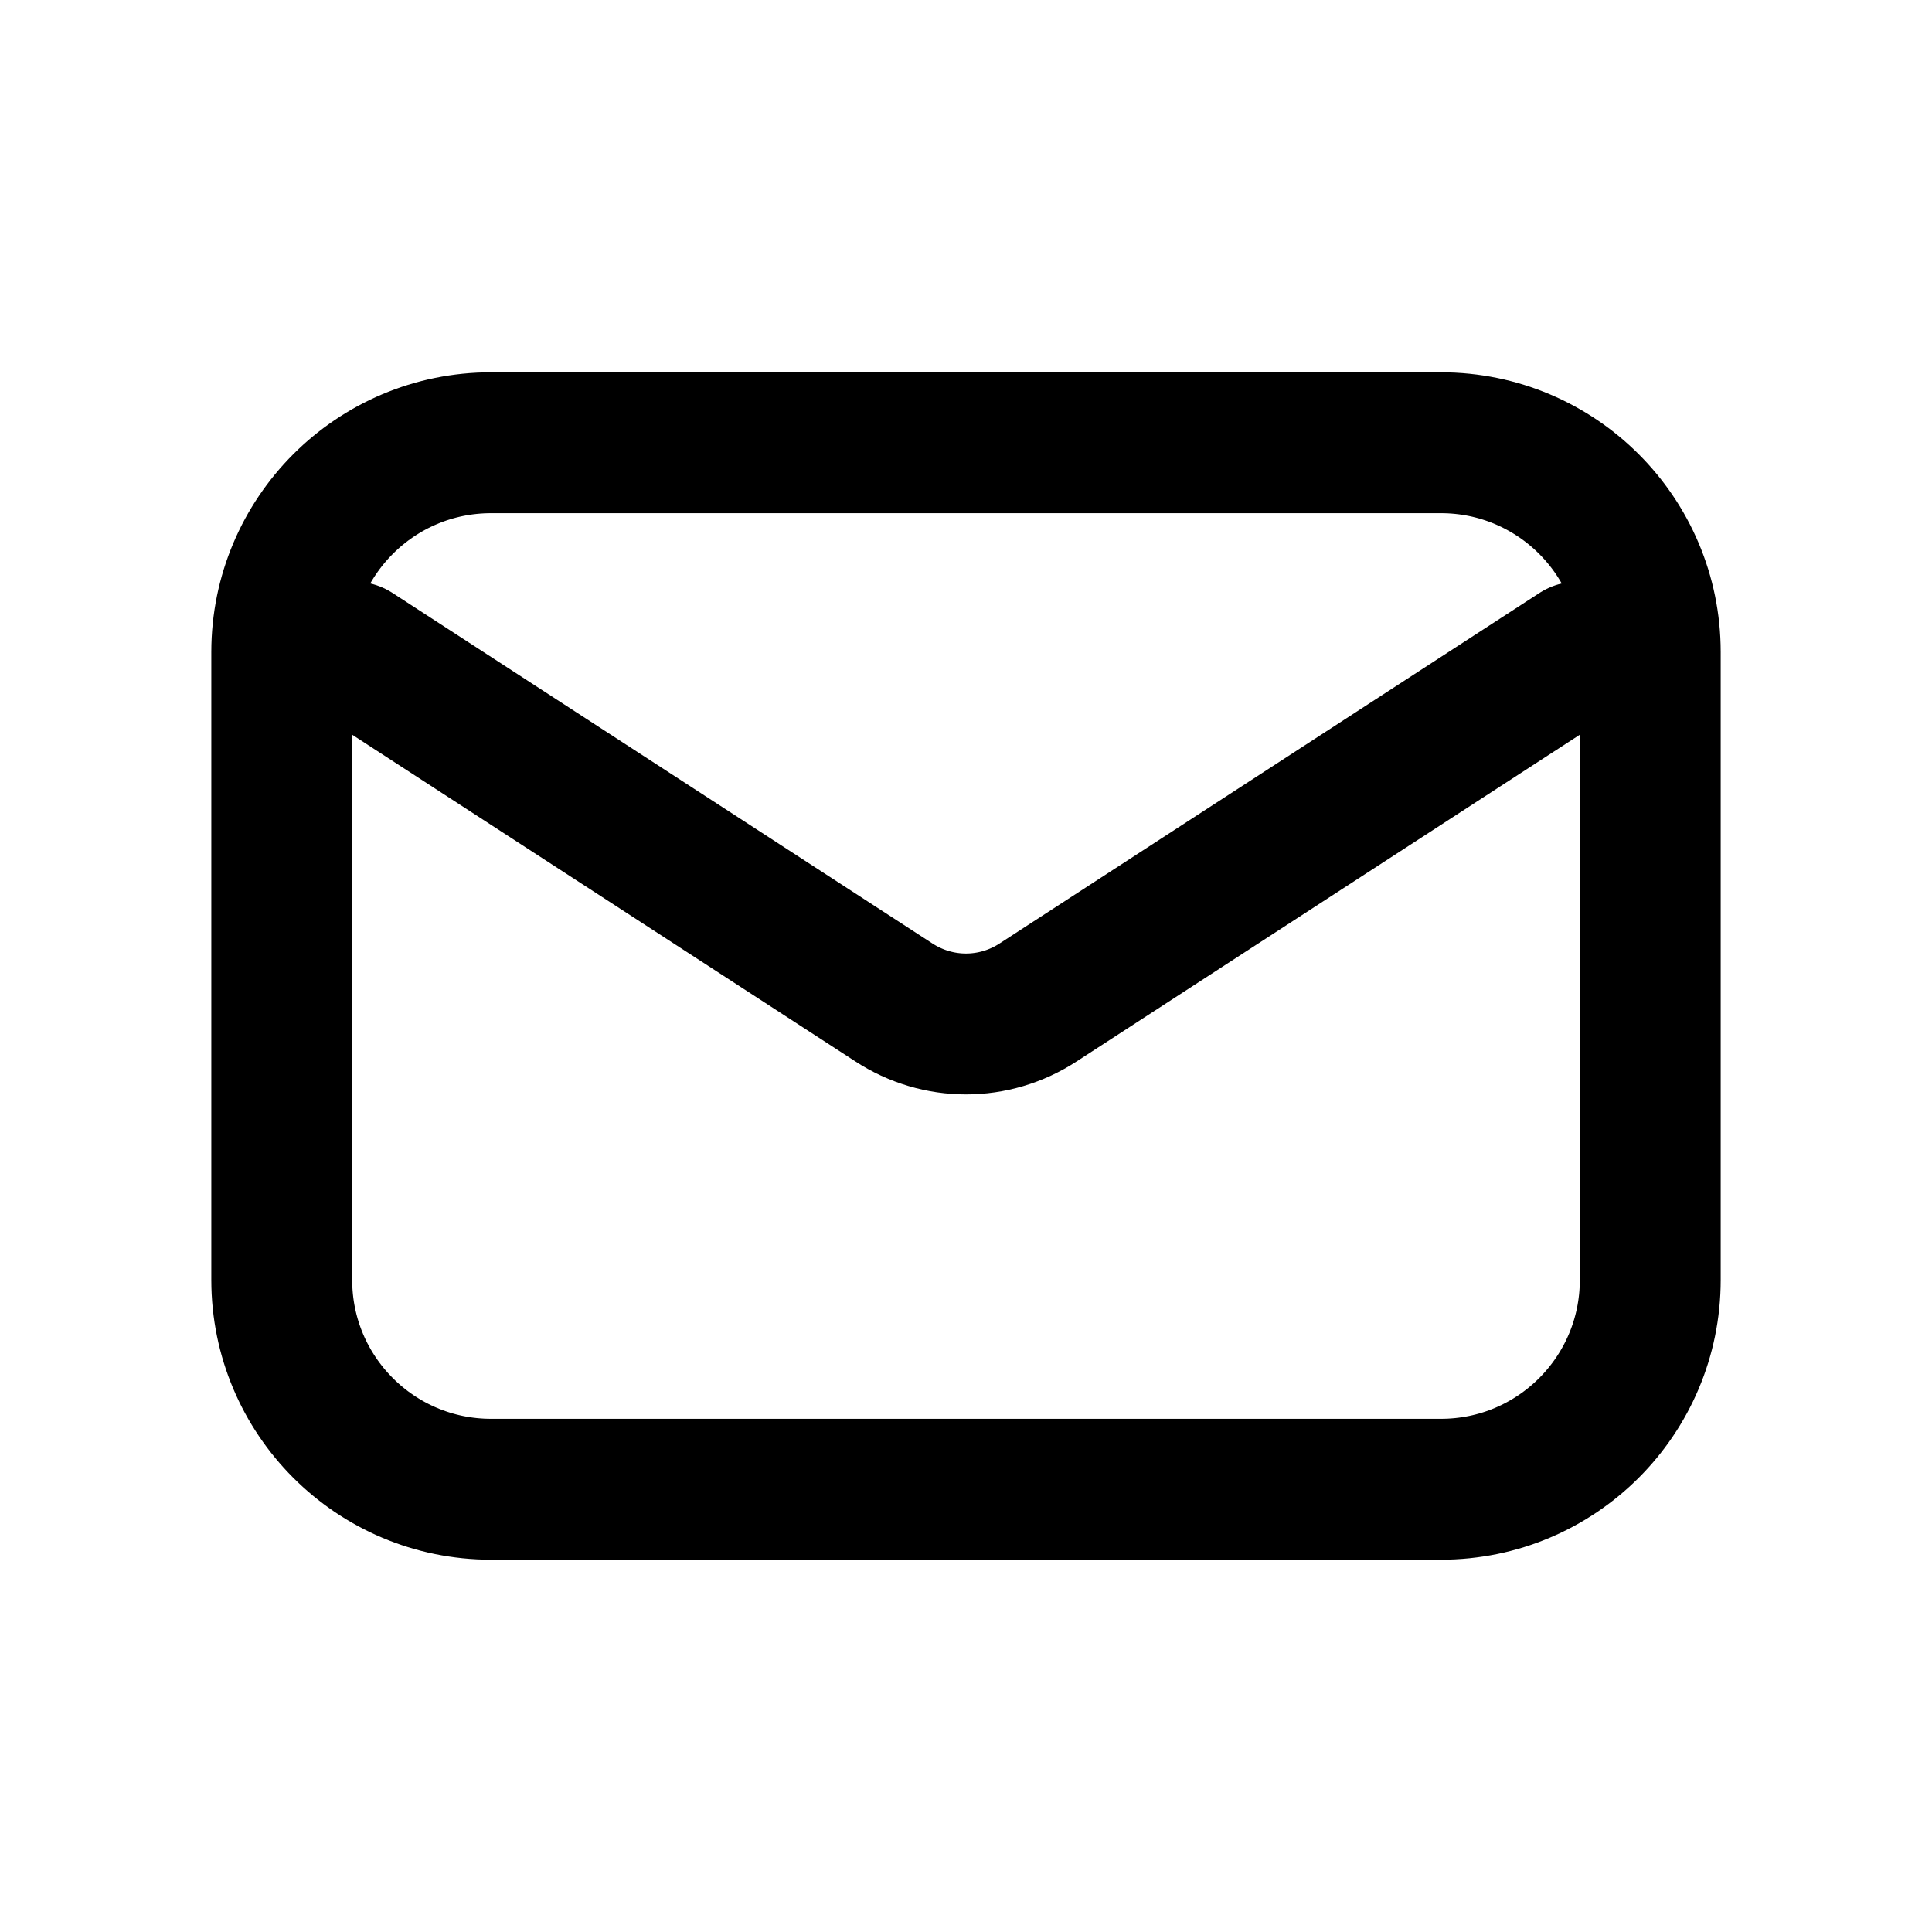
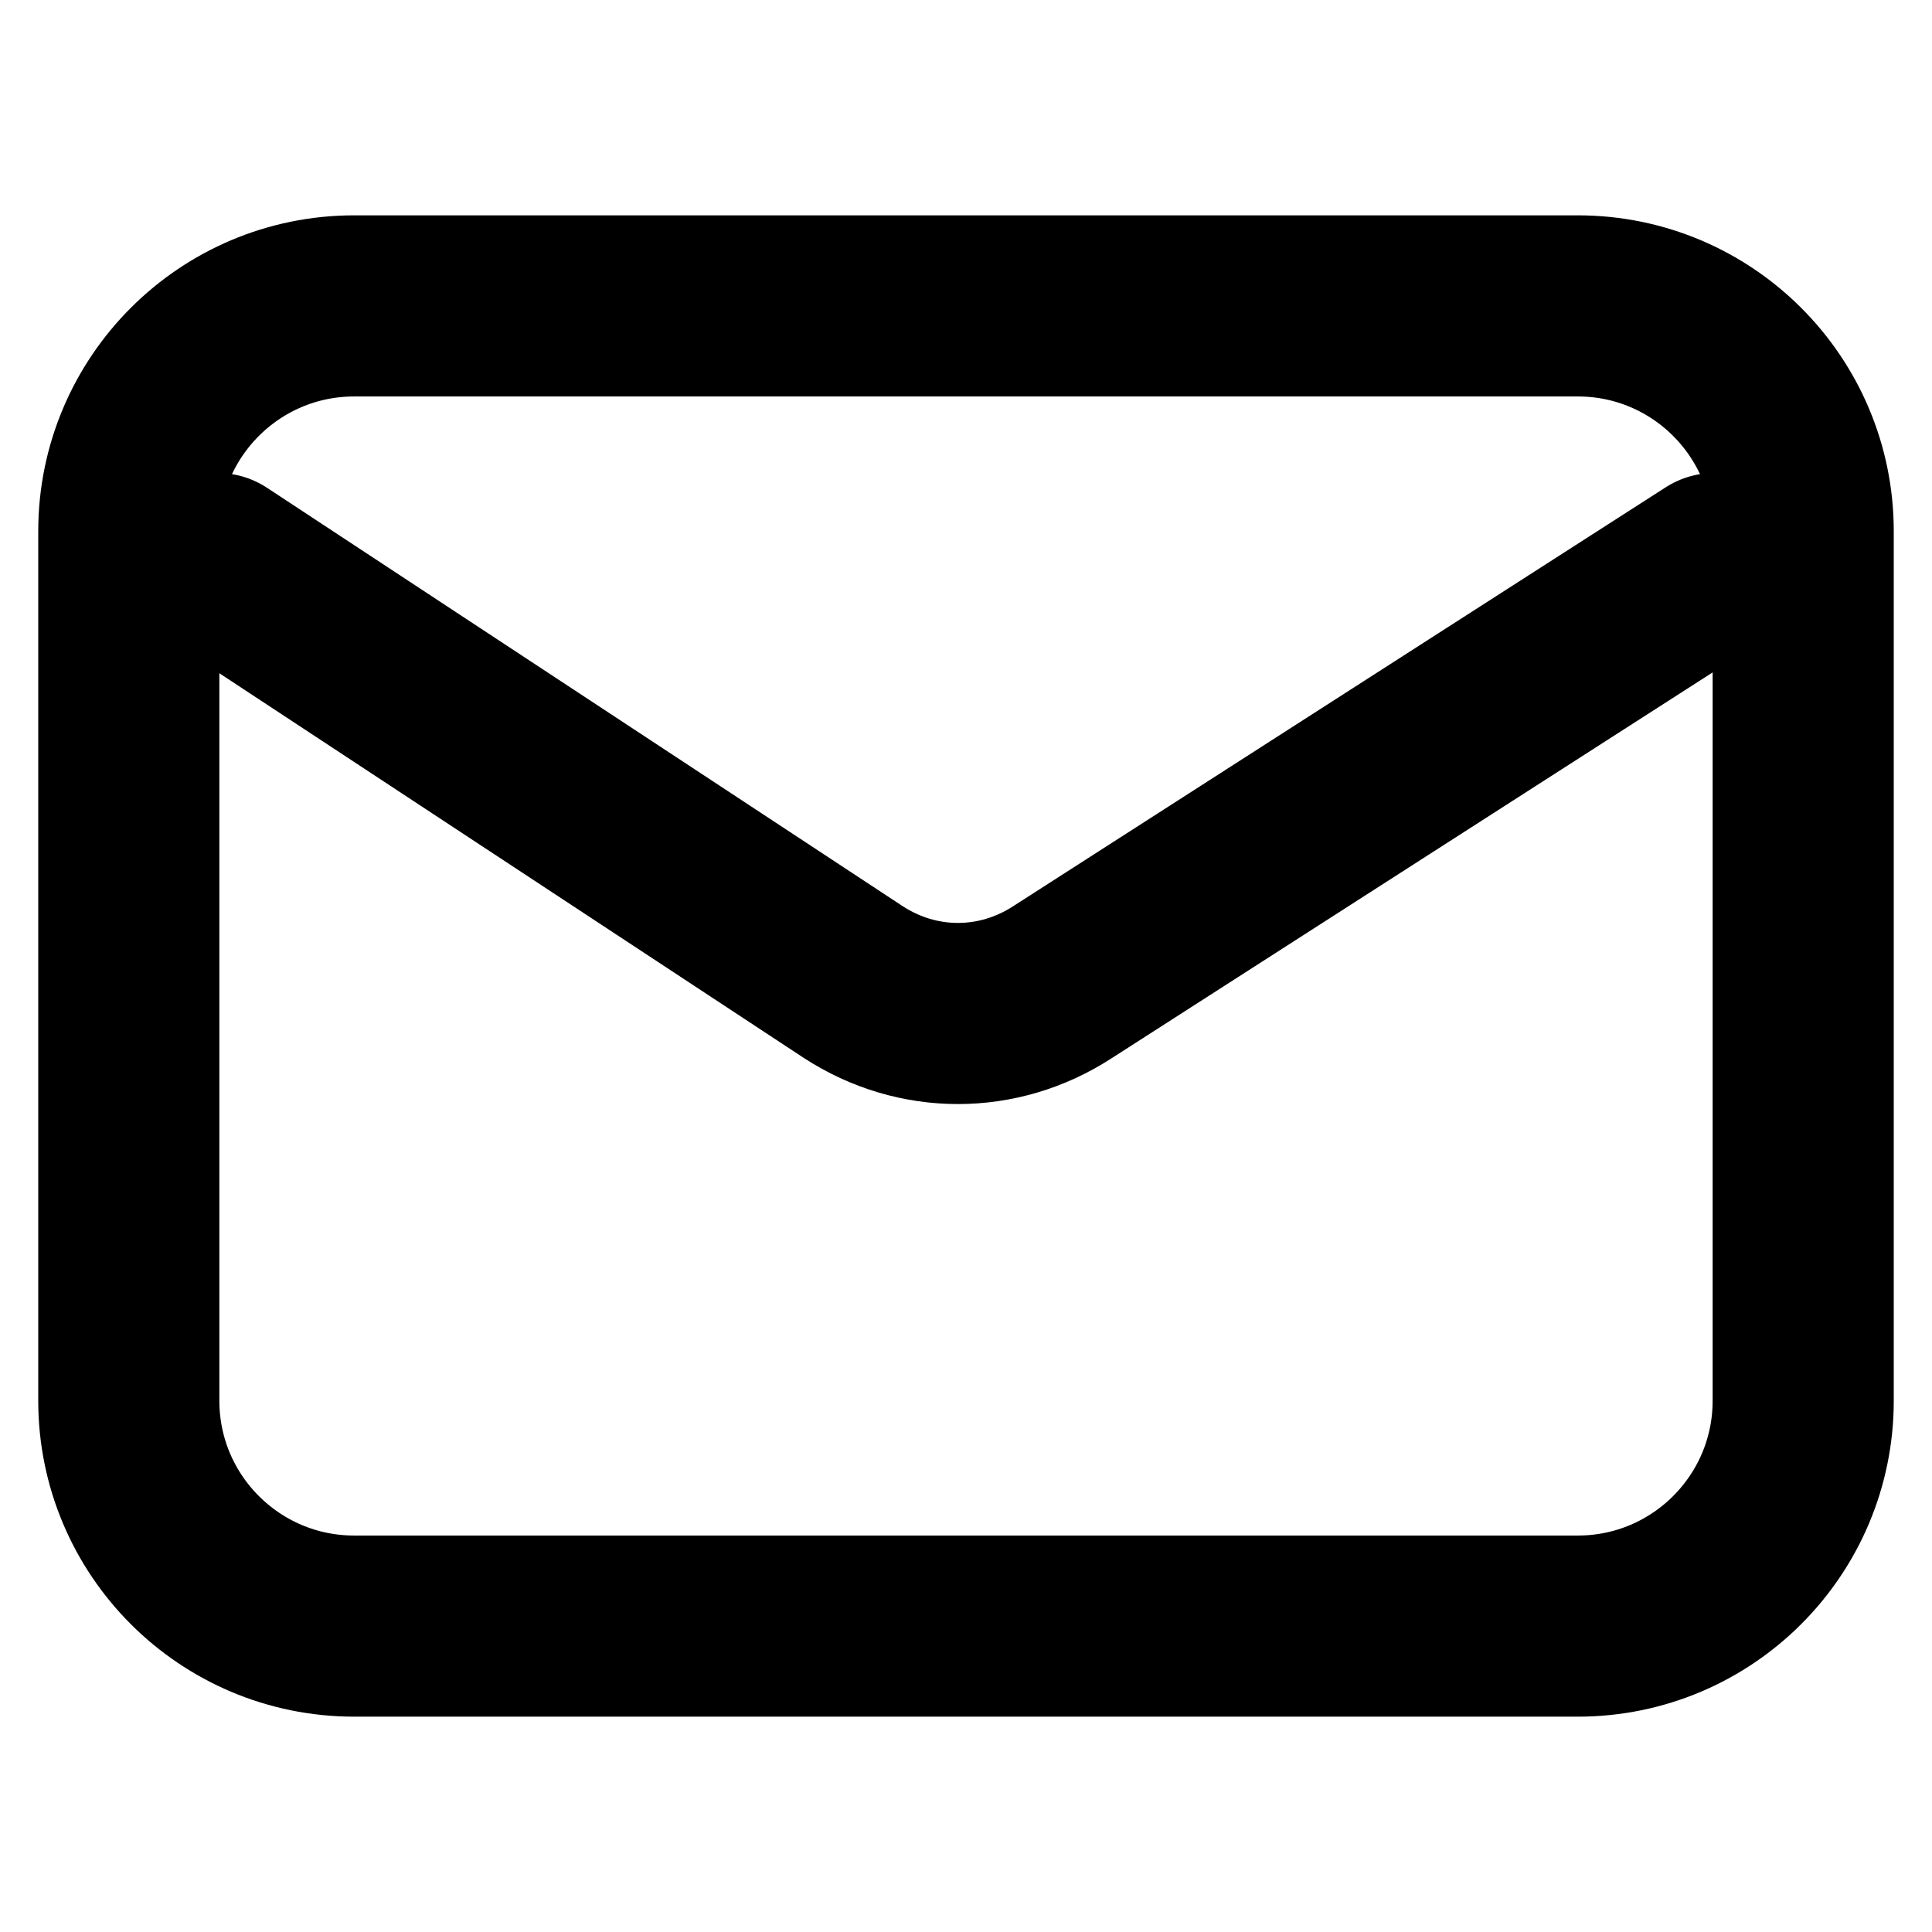
- <svg xmlns="http://www.w3.org/2000/svg" viewBox="0 0 24 24" fill="none" stroke="currentColor" stroke-width="1.75" stroke-linecap="round" stroke-linejoin="round" aria-hidden="true">
-   <rect x="3.5" y="5.5" width="17" height="13" rx="2.6" />
-   <path d="m4.4 8.1 6.7 4.35c.55.36 1.25.36 1.8 0L19.6 8.1" />
+ <svg xmlns="http://www.w3.org/2000/svg" viewBox="0 0 24 24" fill="none" stroke="currentColor" stroke-width="2.25" stroke-linecap="round" stroke-linejoin="round" aria-hidden="true">
+   <rect x="1.6" y="3.8" width="20.8" height="16.4" rx="2.8" />
+   <path d="m2.7 7 7.9 5.2c.8.52 1.8.52 2.6 0L21.3 7" />
</svg>
